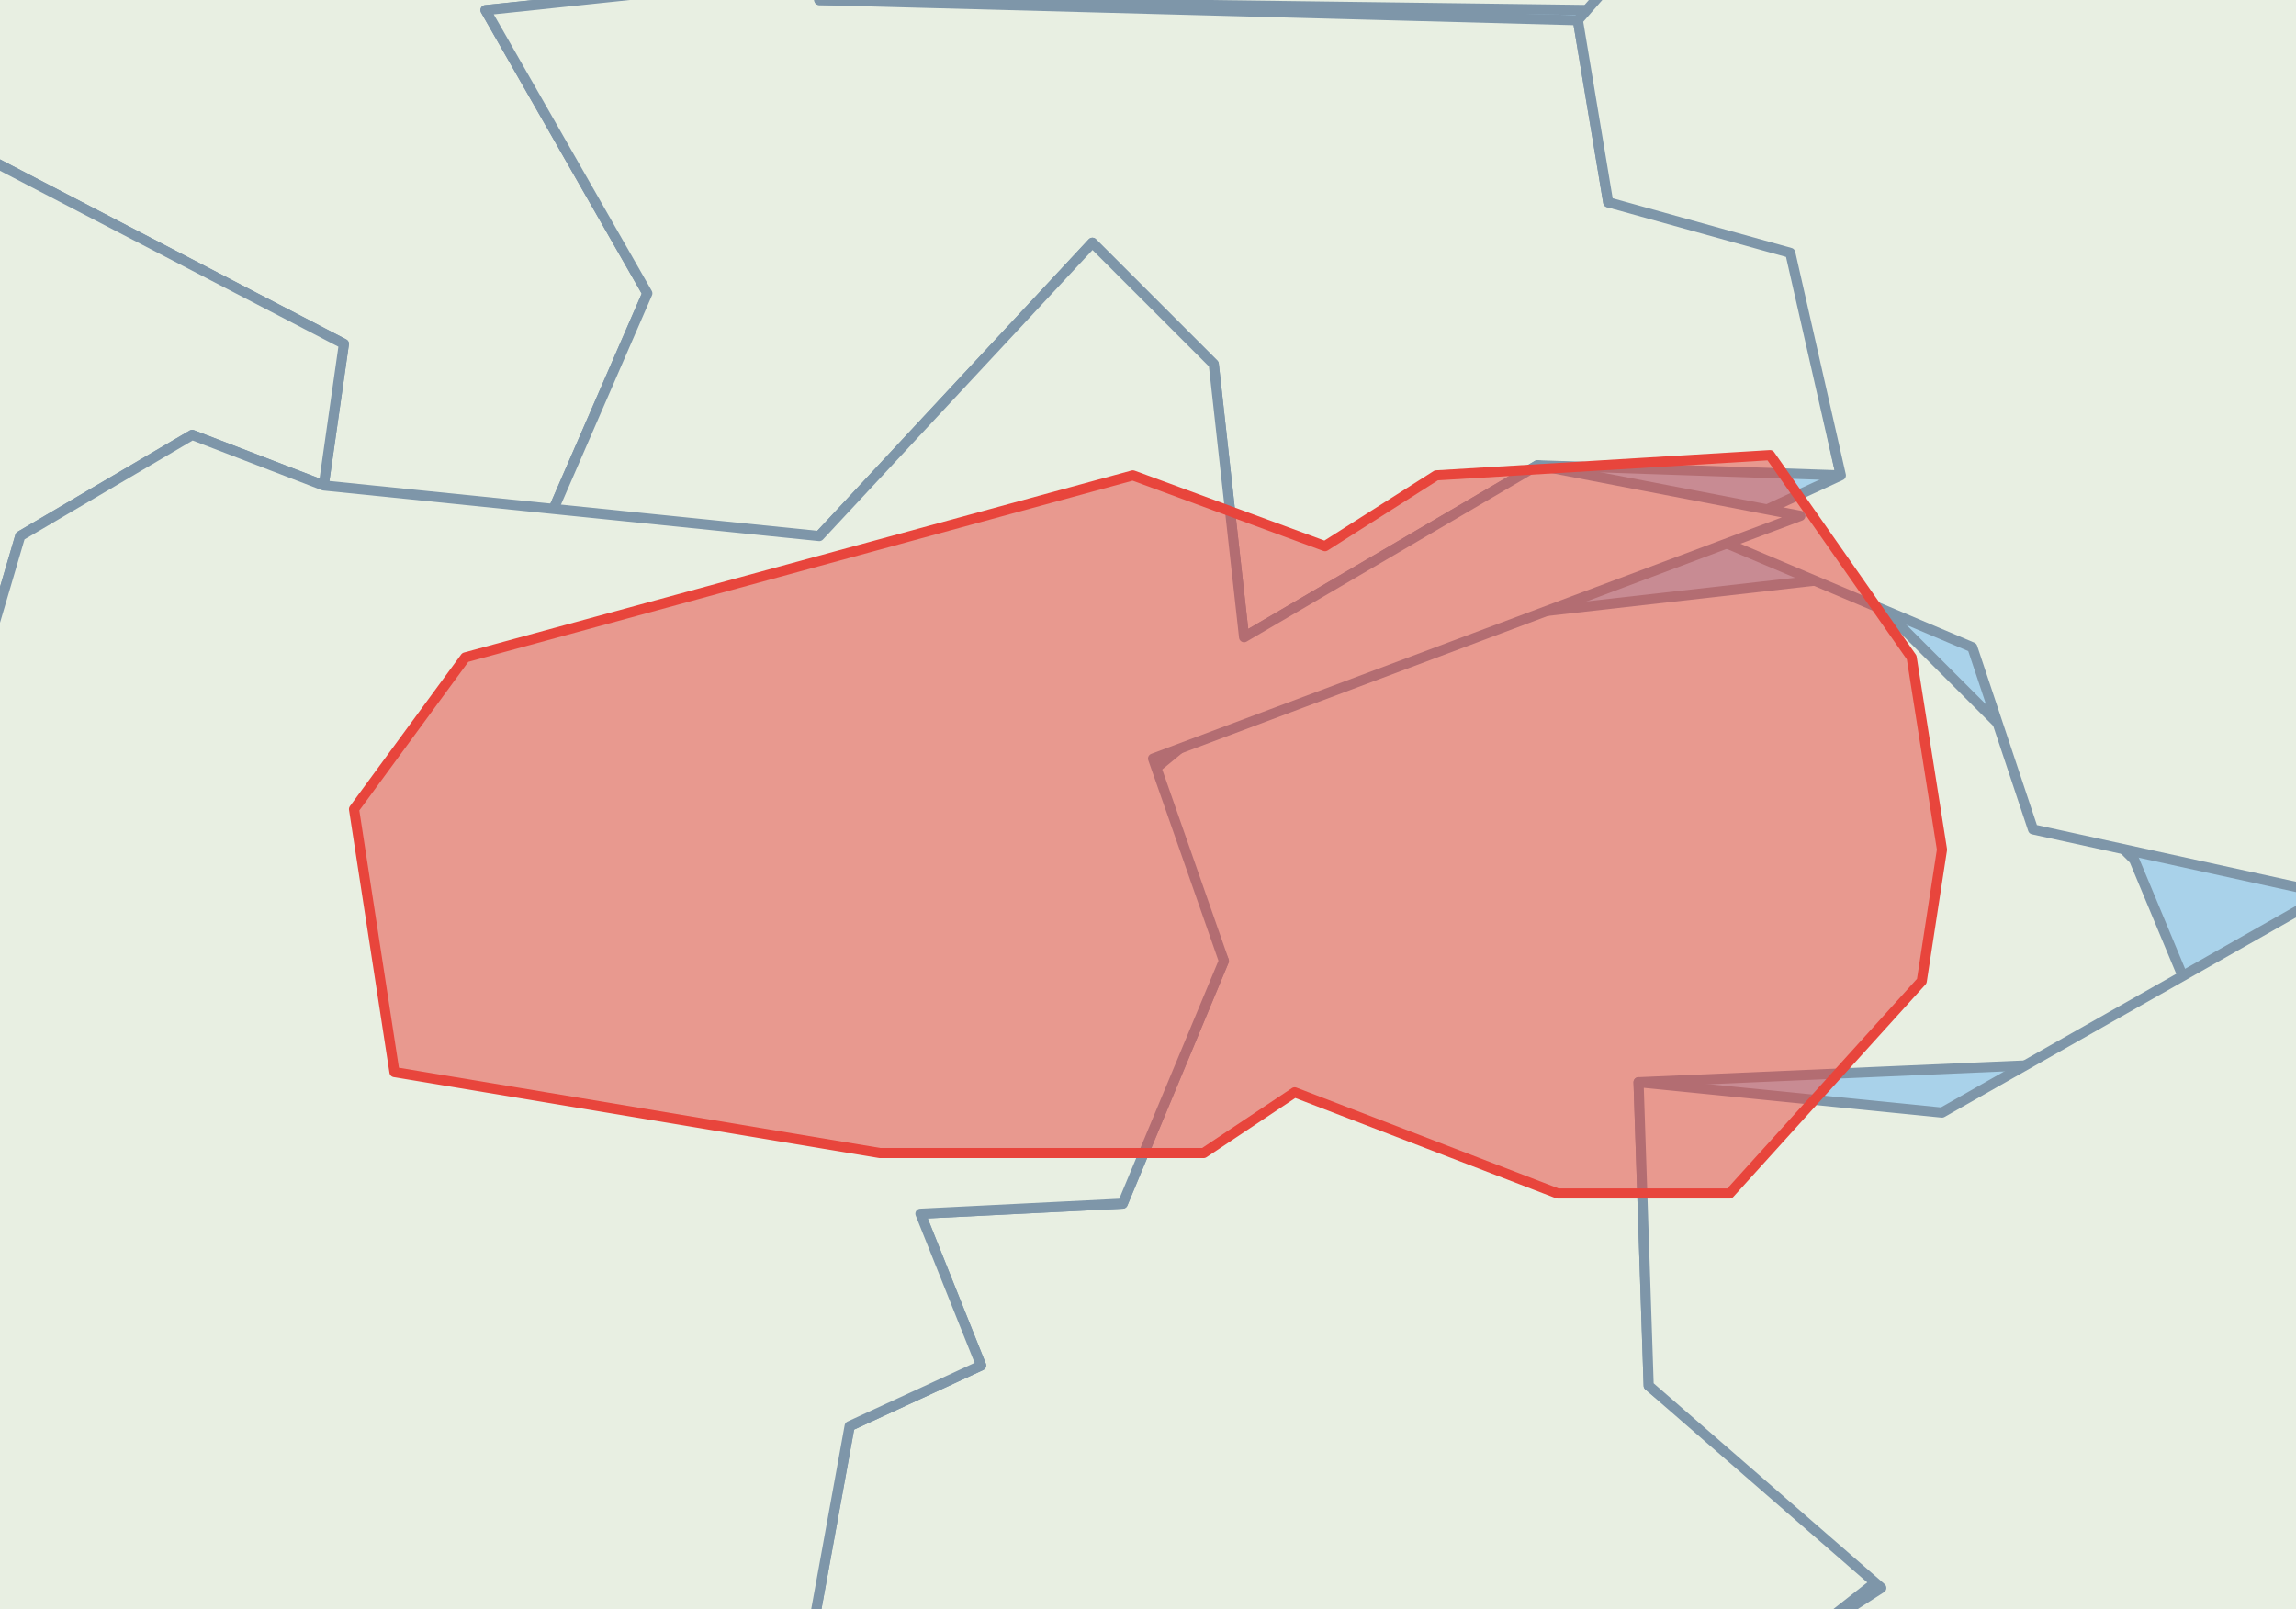
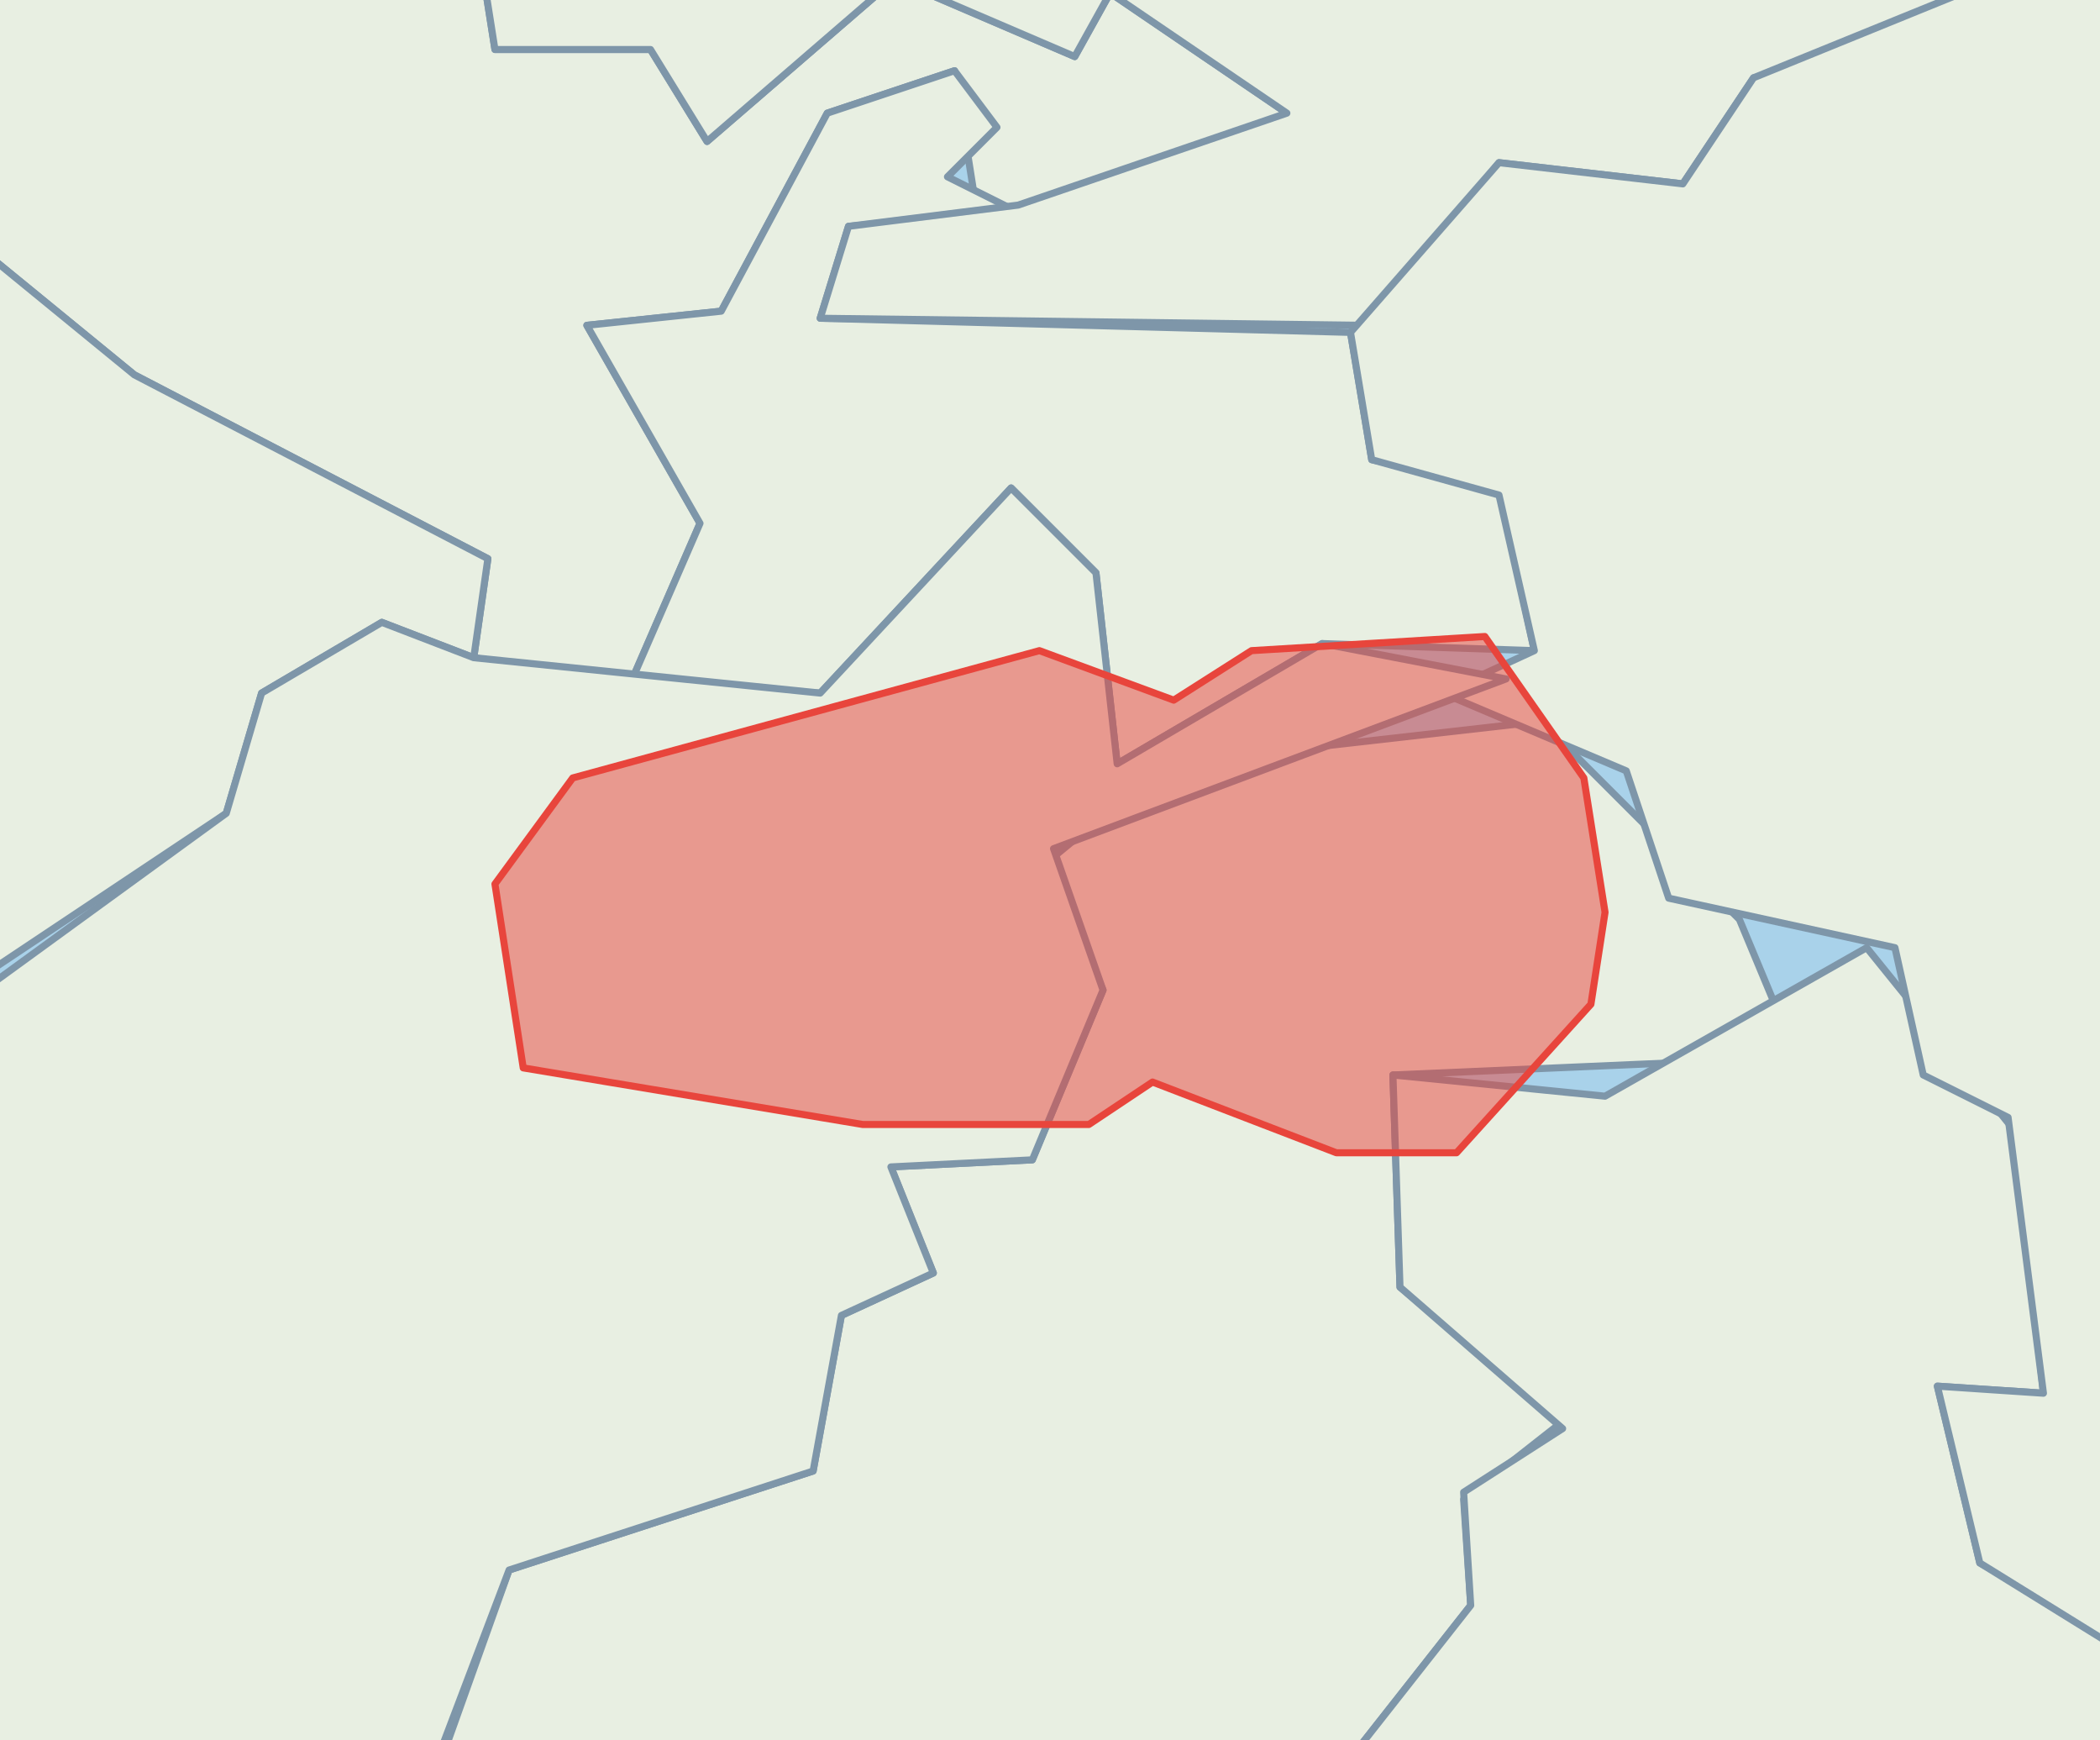
- <svg xmlns="http://www.w3.org/2000/svg" viewBox="1.129 -0.752 0.227 0.159" preserveAspectRatio="xMidYMid meet">
-   <rect x="1.129" y="-0.752" width="0.227" height="0.159" fill="#a9d2ea" />
+ <svg xmlns="http://www.w3.org/2000/svg" viewBox="1.094 -0.797 0.297 0.246" preserveAspectRatio="xMidYMid meet">
+   <rect x="1.094" y="-0.797" width="0.297" height="0.246" fill="#a9d2ea" />
  <g stroke="#7e96a9" stroke-width="0.001" stroke-linejoin="round">
    <path d="M1.238,-0.815 1.225,-0.798 1.246,-0.789 1.251,-0.798 1.276,-0.781 1.251,-0.766 1.232,-0.768 1.229,-0.787 1.211,-0.781 1.196,-0.753 1.177,-0.751 1.193,-0.723 1.183,-0.7 1.161,-0.704 1.163,-0.718 1.113,-0.744 1.091,-0.762 1.08,-0.788 1.049,-0.795 1.047,-0.814 1.023,-0.828 1.015,-0.824 1.02,-0.816 1.013,-0.821 0.994,-0.806 0.995,-0.792 0.977,-0.793 0.977,-0.881 1.022,-0.895 1.082,-0.845 1.133,-0.85 1.154,-0.833 1.152,-0.809 1.161,-0.809 1.164,-0.79 1.186,-0.79 1.194,-0.777 1.238,-0.815Z" fill="#e8efe2" />
    <path d="M-2.993,-1.452 -2.945,-1.439 -2.962,-1.425 -2.998,-1.443 -2.993,-1.452Z M-2.9,-1.33 -2.89,-1.314 -2.922,-1.324 -2.9,-1.33Z M-2.669,-1.243 -2.657,-1.235 -2.687,-1.209 -2.7,-1.228 -2.669,-1.243Z M-2.269,-1.182 -2.279,-1.147 -2.287,-1.159 -2.287,-1.188 -2.306,-1.172 -2.296,-1.192 -2.329,-1.222 -2.333,-1.237 -2.323,-1.235 -2.331,-1.244 -2.325,-1.245 -2.339,-1.252 -2.337,-1.266 -2.352,-1.264 -2.362,-1.297 -2.358,-1.257 -2.372,-1.262 -2.376,-1.284 -2.391,-1.284 -2.375,-1.264 -2.384,-1.257 -2.44,-1.301 -2.426,-1.311 -2.433,-1.317 -2.451,-1.307 -2.468,-1.321 -2.516,-1.318 -2.529,-1.329 -2.525,-1.341 -2.535,-1.33 -2.558,-1.343 -2.555,-1.357 -2.589,-1.355 -2.594,-1.334 -2.582,-1.334 -2.591,-1.316 -2.607,-1.321 -2.635,-1.291 -2.652,-1.292 -2.636,-1.309 -2.65,-1.309 -2.642,-1.342 -2.602,-1.348 -2.619,-1.359 -2.608,-1.371 -2.671,-1.327 -2.664,-1.318 -2.691,-1.288 -2.678,-1.274 -2.766,-1.187 -2.819,-1.173 -2.851,-1.149 -2.822,-1.182 -2.798,-1.179 -2.798,-1.195 -2.748,-1.233 -2.751,-1.251 -2.744,-1.255 -2.749,-1.263 -2.737,-1.287 -2.761,-1.269 -2.766,-1.28 -2.759,-1.282 -2.772,-1.282 -2.774,-1.262 -2.799,-1.284 -2.83,-1.27 -2.821,-1.286 -2.835,-1.327 -2.827,-1.342 -2.837,-1.317 -2.861,-1.31 -2.886,-1.336 -2.855,-1.349 -2.882,-1.35 -2.877,-1.356 -2.9,-1.376 -2.876,-1.407 -2.869,-1.435 -2.85,-1.429 -2.809,-1.452 -2.818,-1.483 -2.808,-1.498 -2.842,-1.481 -2.9,-1.489 -2.913,-1.513 -2.9,-1.518 -2.934,-1.534 -2.87,-1.574 -2.856,-1.573 -2.863,-1.558 -2.857,-1.552 -2.811,-1.557 -2.834,-1.59 -2.796,-1.567 -2.911,-1.655 -2.901,-1.68 -2.854,-1.694 -2.825,-1.752 -2.793,-1.766 -2.79,-1.75 -2.782,-1.762 -2.794,-1.768 -2.787,-1.776 -2.731,-1.81 -2.715,-1.794 -2.722,-1.779 -2.708,-1.793 -2.658,-1.78 -2.652,-1.759 -2.5,-1.742 -2.461,-1.718 -2.461,-1.327 -2.427,-1.329 -2.399,-1.279 -2.365,-1.31 -2.328,-1.263 -2.301,-1.204 -2.269,-1.182Z M-2.853,-1.154 -2.846,-1.144 -2.878,-1.14 -2.853,-1.154Z M-2.328,-1.217 -2.32,-1.213 -2.325,-1.2 -2.338,-1.217 -2.328,-1.217Z M-2.356,-1.228 -2.351,-1.192 -2.364,-1.225 -2.37,-1.217 -2.365,-1.234 -2.356,-1.228Z M-2.351,-1.254 -2.336,-1.237 -2.344,-1.25 -2.337,-1.228 -2.348,-1.218 -2.355,-1.261 -2.351,-1.254Z M-2.369,-1.257 -2.355,-1.25 -2.362,-1.242 -2.355,-1.232 -2.372,-1.231 -2.384,-1.248 -2.369,-1.257Z M-2.331,-1.196 -2.307,-1.169 -2.315,-1.169 -2.304,-1.161 -2.304,-1.146 -2.333,-1.179 -2.325,-1.183 -2.334,-1.184 -2.331,-1.196Z M-2.66,-1.261 -2.653,-1.257 -2.677,-1.252 -2.66,-1.261Z M-2.932,-1.105 -2.951,-1.09 -2.932,-1.105Z M-2.908,-1.121 -2.901,-1.122 -2.929,-1.104 -2.908,-1.121Z M-3.049,-1.067 -3.06,-1.067 -3.037,-1.076 -3.049,-1.067Z M-2.715,-0.338 -2.724,-0.352 -2.72,-0.362 -2.702,-0.347 -2.715,-0.338Z M-1.304,-0.881 -1.237,-0.888 -1.208,-0.944 -1.183,-0.934 -1.183,-0.899 -1.169,-0.877 -1.196,-0.863 -1.2,-0.871 -1.225,-0.851 -1.24,-0.817 -1.221,-0.802 -1.246,-0.804 -1.248,-0.795 -1.291,-0.78 -1.291,-0.792 -1.293,-0.758 -1.305,-0.74 -1.318,-0.751 -1.31,-0.762 -1.319,-0.755 -1.31,-0.728 -1.325,-0.699 -1.321,-0.717 -1.332,-0.734 -1.324,-0.752 -1.336,-0.746 -1.332,-0.72 -1.348,-0.727 -1.344,-0.738 -1.348,-0.731 -1.331,-0.716 -1.346,-0.722 -1.331,-0.697 -1.348,-0.703 -1.327,-0.694 -1.318,-0.67 -1.326,-0.689 -1.323,-0.677 -1.339,-0.679 -1.322,-0.669 -1.329,-0.66 -1.345,-0.664 -1.334,-0.649 -1.351,-0.647 -1.36,-0.63 -1.41,-0.599 -1.422,-0.572 -1.397,-0.486 -1.405,-0.455 -1.416,-0.454 -1.426,-0.47 -1.444,-0.499 -1.438,-0.507 -1.446,-0.506 -1.442,-0.527 -1.461,-0.548 -1.489,-0.543 -1.494,-0.555 -1.522,-0.556 -1.518,-0.561 -1.536,-0.554 -1.536,-0.563 -1.577,-0.555 -1.56,-0.55 -1.566,-0.542 -1.554,-0.533 -1.56,-0.529 -1.574,-0.54 -1.575,-0.531 -1.588,-0.533 -1.604,-0.546 -1.61,-0.54 -1.638,-0.549 -1.654,-0.537 -1.658,-0.543 -1.663,-0.528 -1.687,-0.523 -1.683,-0.518 -1.696,-0.512 -1.701,-0.496 -1.706,-0.499 -1.7,-0.468 -1.73,-0.479 -1.737,-0.5 -1.77,-0.545 -1.791,-0.544 -1.802,-0.529 -1.822,-0.541 -1.832,-0.562 -1.858,-0.585 -1.938,-0.576 -2.002,-0.605 -2.044,-0.601 -2.068,-0.632 -2.106,-0.644 -2.138,-0.708 -2.131,-0.707 -2.135,-0.718 -2.121,-0.719 -2.147,-0.718 -2.171,-0.771 -2.165,-0.796 -2.174,-0.828 -2.164,-0.912 -2.151,-0.91 -2.165,-0.913 -2.161,-0.931 -2.177,-0.967 -2.143,-0.961 -2.149,-0.941 -2.139,-0.955 -2.147,-0.935 -2.142,-0.934 -2.134,-0.958 -2.143,-0.984 -1.661,-0.984 -1.657,-0.993 -1.651,-0.977 -1.597,-0.959 -1.542,-0.965 -1.468,-0.92 -1.441,-0.89 -1.434,-0.847 -1.451,-0.812 -1.443,-0.802 -1.379,-0.828 -1.376,-0.847 -1.341,-0.848 -1.304,-0.881Z M-1.266,-0.786 -1.255,-0.787 -1.292,-0.778 -1.266,-0.786Z M-1.696,-0.473 -1.7,-0.494 -1.696,-0.473Z" fill="#e8efe2" />
    <path d="M0.977,-0.793 0.995,-0.792 0.994,-0.806 1.013,-0.821 1.02,-0.816 1.015,-0.824 1.023,-0.828 1.047,-0.814 1.049,-0.795 1.08,-0.788 1.091,-0.762 1.113,-0.744 1.163,-0.718 1.161,-0.704 1.148,-0.709 1.131,-0.699 1.126,-0.682 1.087,-0.656 1.069,-0.666 1.067,-0.688 0.998,-0.723 0.967,-0.719 0.941,-0.703 0.94,-0.739 0.928,-0.746 0.934,-0.761 0.926,-0.758 0.92,-0.772 0.924,-0.787 0.94,-0.778 0.955,-0.786 0.939,-0.812 0.924,-0.809 0.922,-0.79 0.916,-0.804 0.945,-0.817 0.977,-0.793Z" fill="#e8efe2" />
    <path d="M1.183,-0.7 1.193,-0.723 1.177,-0.751 1.196,-0.753 1.211,-0.781 1.229,-0.787 1.235,-0.779 1.228,-0.772 1.238,-0.767 1.214,-0.765 1.21,-0.752 1.285,-0.75 1.288,-0.732 1.306,-0.728 1.311,-0.705 1.281,-0.706 1.252,-0.689 1.249,-0.716 1.237,-0.728 1.21,-0.699 1.183,-0.7Z" fill="#e8efe2" />
+     <path d="M-3.138,-1.683 -3.06,-1.623 -3.052,-1.608 -3.053,-1.575 -3.038,-1.558 -3.033,-1.567 -3.046,-1.596 -2.998,-1.589 -2.962,-1.551 -2.992,-1.54 -2.987,-1.527 -3.016,-1.535 -3.006,-1.508 -3.021,-1.5 -3.009,-1.483 -3.022,-1.477 -3.061,-1.498 -3.073,-1.526 -3.114,-1.527 -3.123,-1.55 -3.116,-1.566 -3.136,-1.556 -3.13,-1.528 -3.142,-1.509 -3.138,-1.683Z M2.281,-0.816 2.276,-0.826 2.291,-0.842 2.286,-0.877 2.301,-0.889 2.323,-0.885 2.352,-0.95 2.35,-0.964 2.286,-0.949 2.279,-0.98 2.226,-1.005 2.2,-1.087 2.157,-1.111 2.096,-1.089 2.106,-1.082 2.106,-1.065 2.082,-1.013 2.057,-0.997 1.995,-1.018 1.932,-0.988 1.896,-0.992 1.862,-1.019 1.803,-1.016 1.786,-1.025 1.782,-1.048 1.726,-1.07 1.709,-1.046 1.715,-1.019 1.699,-1.004 1.651,-1.011 1.645,-1.026 1.612,-1.034 1.526,-0.986 1.513,-1.005 1.488,-1 1.459,-1.036 1.422,-1.031 1.409,-1.046 1.396,-1.032 1.359,-1.103 1.335,-1.125 1.341,-1.137 1.28,-1.108 1.286,-1.125 1.241,-1.13 1.235,-1.164 1.204,-1.166 1.136,-1.134 1.069,-1.125 1.064,-1.113 1.074,-1.109 1.068,-1.103 1.083,-1.095 1.065,-1.094 1.064,-1.074 1.048,-1.064 1.074,-1.047 1.064,-1.03 1.039,-1.024 0.995,-1.04 0.972,-1.026 0.954,-1.038 0.952,-1.025 0.931,-1.052 0.886,-1.058 0.849,-1.027 0.851,-1.009 0.828,-1.02 0.814,-0.968 0.825,-0.951 0.841,-0.95 0.855,-0.926 0.847,-0.922 0.86,-0.914 0.828,-0.898 0.815,-0.871 0.828,-0.846 0.832,-0.854 0.828,-0.834 0.848,-0.805 0.826,-0.792 0.797,-0.821 0.698,-0.843 0.64,-0.885 0.672,-0.908 0.659,-0.922 0.685,-0.933 0.667,-0.94 0.694,-0.953 0.7,-0.999 0.653,-1.022 0.621,-1.021 0.616,-1.039 0.597,-1.045 0.6,-1.06 0.59,-1.075 0.554,-1.069 0.546,-1.095 0.571,-1.107 0.538,-1.148 0.539,-1.172 0.494,-1.187 0.482,-1.212 0.479,-1.276 0.491,-1.295 0.489,-1.307 0.527,-1.316 0.498,-1.341 0.485,-1.336 0.55,-1.424 0.523,-1.456 0.533,-1.469 0.517,-1.505 0.525,-1.54 0.507,-1.587 0.523,-1.623 0.501,-1.647 0.502,-1.678 0.496,-1.681 0.558,-1.733 0.576,-1.721 0.56,-1.717 0.565,-1.709 0.584,-1.707 0.578,-1.689 0.626,-1.695 0.715,-1.625 0.719,-1.585 0.675,-1.552 0.557,-1.599 0.606,-1.546 0.601,-1.523 0.612,-1.484 0.653,-1.458 0.664,-1.47 0.639,-1.496 0.644,-1.514 0.694,-1.489 0.706,-1.497 0.695,-1.532 0.737,-1.571 0.77,-1.549 0.775,-1.59 0.764,-1.603 0.772,-1.645 0.756,-1.67 0.801,-1.661 0.815,-1.631 0.784,-1.611 0.811,-1.583 0.832,-1.591 0.836,-1.619 0.851,-1.633 0.915,-1.654 0.939,-1.686 0.951,-1.685 0.93,-1.651 1.031,-1.686 1.032,-1.659 1.042,-1.654 1.063,-1.685 1.05,-1.715 1.063,-1.728 1.12,-1.712 1.193,-1.653 1.207,-1.683 1.168,-1.713 1.174,-1.774 1.163,-1.792 1.192,-1.825 1.211,-1.898 1.248,-1.895 1.271,-1.882 1.254,-1.813 1.269,-1.786 1.267,-1.684 1.284,-1.661 1.246,-1.591 1.249,-1.578 1.204,-1.583 1.258,-1.559 1.303,-1.624 1.3,-1.669 1.311,-1.679 1.335,-1.685 1.348,-1.66 1.347,-1.628 1.377,-1.619 1.354,-1.626 1.361,-1.65 1.355,-1.681 1.288,-1.695 1.284,-1.725 1.298,-1.765 1.276,-1.812 1.309,-1.851 1.307,-1.891 1.319,-1.876 1.314,-1.811 1.322,-1.802 1.379,-1.785 1.327,-1.838 1.365,-1.838 1.351,-1.849 1.365,-1.864 1.45,-1.827 1.437,-1.802 1.434,-1.766 1.449,-1.782 1.443,-1.747 1.45,-1.74 1.462,-1.764 1.451,-1.793 1.458,-1.825 1.411,-1.871 1.406,-1.935 1.516,-1.955 1.497,-1.927 1.513,-1.907 1.499,-1.924 1.528,-1.95 1.501,-1.983 1.522,-1.985 1.497,-2.004 1.527,-2.028 1.519,-2.039 1.643,-2.094 1.621,-2.096 1.628,-2.105 1.722,-2.115 1.738,-2.084 1.742,-2.107 1.725,-2.132 1.773,-2.13 1.761,-2.164 1.815,-2.23 1.851,-2.203 1.819,-2.18 1.875,-2.167 1.857,-2.135 1.939,-2.151 1.987,-2.092 1.981,-2.066 1.963,-2.085 1.985,-2.058 1.971,-2.029 1.835,-1.888 1.935,-1.945 1.914,-1.95 1.924,-1.964 1.973,-1.957 1.981,-1.922 1.974,-1.891 1.984,-1.879 1.976,-1.889 1.988,-1.922 1.981,-1.931 1.991,-1.936 2.067,-1.937 2.076,-1.93 2.067,-1.916 2.09,-1.9 2.139,-1.894 2.158,-1.912 2.154,-1.94 2.174,-1.946 2.253,-1.907 2.244,-1.895 2.256,-1.884 2.241,-1.874 2.256,-1.868 2.256,-1.848 2.229,-1.866 2.287,-1.774 2.315,-1.839 2.333,-1.811 2.375,-1.821 2.408,-1.795 2.413,-1.82 2.443,-1.814 2.432,-1.84 2.447,-1.853 2.429,-1.861 2.462,-1.877 2.458,-1.894 2.553,-1.868 2.516,-1.857 2.522,-1.852 2.563,-1.86 2.55,-1.839 2.544,-1.856 2.534,-1.826 2.57,-1.861 2.609,-1.852 2.618,-1.837 2.599,-1.827 2.662,-1.779 2.77,-1.784 2.791,-1.762 2.79,-1.724 2.808,-1.716 2.816,-1.681 2.808,-1.663 2.827,-1.713 2.861,-1.722 2.93,-1.722 2.96,-1.675 2.977,-1.677 2.985,-1.692 2.97,-1.717 2.976,-1.741 3.07,-1.73 3.142,-1.685 3.142,-1.509 3.116,-1.49 3.087,-1.51 3.078,-1.508 3.093,-1.501 3.046,-1.493 3.073,-1.502 3.111,-1.48 3.115,-1.449 3.134,-1.418 3.126,-1.401 3.09,-1.418 3.017,-1.369 2.973,-1.316 2.954,-1.338 2.901,-1.312 2.903,-1.334 2.879,-1.311 2.858,-1.318 2.827,-1.252 2.849,-1.242 2.841,-1.224 2.851,-1.192 2.842,-1.187 2.846,-1.201 2.839,-1.2 2.829,-1.188 2.822,-1.169 2.829,-1.147 2.794,-1.13 2.793,-1.099 2.766,-1.096 2.759,-1.061 2.736,-1.037 2.715,-1.16 2.722,-1.207 2.737,-1.226 2.737,-1.242 2.763,-1.25 2.829,-1.333 2.857,-1.349 2.866,-1.4 2.887,-1.407 2.851,-1.41 2.846,-1.373 2.796,-1.339 2.799,-1.353 2.789,-1.351 2.798,-1.385 2.742,-1.377 2.693,-1.311 2.692,-1.299 2.708,-1.289 2.641,-1.278 2.657,-1.29 2.612,-1.309 2.596,-1.291 2.511,-1.296 2.479,-1.283 2.36,-1.149 2.388,-1.143 2.388,-1.118 2.403,-1.133 2.397,-1.127 2.406,-1.123 2.396,-1.111 2.418,-1.123 2.416,-1.111 2.42,-1.133 2.438,-1.133 2.467,-1.103 2.458,-1.097 2.47,-1.071 2.453,-1.033 2.445,-0.969 2.358,-0.846 2.324,-0.826 2.3,-0.839 2.281,-0.816Z M0.828,-2.526 0.85,-2.502 0.784,-2.499 0.828,-2.526Z M0.878,-2.534 0.902,-2.508 0.845,-2.446 0.814,-2.467 0.878,-2.534Z M1.183,-2.115 1.071,-2.049 1.022,-1.994 0.988,-1.919 0.948,-1.922 0.938,-1.948 0.98,-1.994 0.97,-2.003 0.986,-2.025 0.976,-2.039 1.028,-2.087 1.179,-2.173 1.203,-2.15 1.183,-2.115Z M0.966,-1.919 0.985,-1.913 0.967,-1.874 0.965,-1.839 1.006,-1.773 0.938,-1.778 0.932,-1.781 0.945,-1.795 0.898,-1.83 0.918,-1.86 0.924,-1.881 0.917,-1.887 0.929,-1.912 0.966,-1.919Z M1.685,-2.551 1.708,-2.509 1.695,-2.499 1.696,-2.461 1.638,-2.437 1.597,-2.473 1.624,-2.541 1.685,-2.551Z M1.705,-2.453 1.711,-2.438 1.704,-2.412 1.744,-2.421 1.74,-2.37 1.729,-2.367 1.744,-2.337 1.703,-2.325 1.624,-2.387 1.658,-2.446 1.705,-2.453Z M1.796,-2.364 1.787,-2.326 1.812,-2.354 1.839,-2.304 1.733,-2.256 1.773,-2.373 1.796,-2.364Z M2.444,-2.085 2.458,-2.071 2.47,-2.107 2.537,-2.064 2.514,-2.03 2.493,-2.046 2.495,-2.077 2.48,-2.073 2.498,-2.026 2.43,-2.005 2.39,-2.046 2.412,-2.105 2.444,-2.085Z M2.562,-2.053 2.632,-2.038 2.601,-2.012 2.551,-2.041 2.562,-2.053Z M3.122,-1.779 3.119,-1.794 3.142,-1.817 3.142,-1.787 3.122,-1.779Z M2.492,-1.136 2.501,-1.094 2.499,-1.065 2.526,-0.974 2.513,-0.991 2.498,-0.989 2.488,-0.951 2.506,-0.915 2.503,-0.907 2.501,-0.92 2.49,-0.924 2.48,-0.904 2.482,-1.044 2.472,-1.074 2.475,-1.105 2.488,-1.108 2.484,-1.133 2.492,-1.136Z M-3.122,-1.819 -3.098,-1.8 -3.142,-1.787 -3.142,-1.817 -3.122,-1.819Z M2.603,-2.146 2.59,-2.145 2.603,-2.146Z M1.88,-2.264 1.857,-2.265 1.88,-2.264Z M1.685,-2.118 1.663,-2.113 1.685,-2.118Z M1.681,-2.175 1.663,-2.174 1.681,-2.175Z M0.897,-2.43 0.874,-2.434 0.897,-2.43Z M1.023,-2.547 1.028,-2.523 0.999,-2.544 1.023,-2.547Z M0.877,-1.695 0.854,-1.673 0.843,-1.688 0.854,-1.711 0.877,-1.695Z M1.106,-2.509 1.091,-2.522 1.127,-2.565 1.142,-2.534 1.106,-2.509Z M1.012,-2.448 0.995,-2.485 1.034,-2.471 1.012,-2.448Z M1.085,-2.523 1.065,-2.479 1.035,-2.495 1.085,-2.523Z M1.067,-2.537 1.048,-2.54 1.075,-2.548 1.067,-2.537Z M0.934,-2.455 0.911,-2.463 0.94,-2.464 0.934,-2.455Z M0.996,-2.472 0.973,-2.446 0.996,-2.472Z M1.009,-2.605 1.022,-2.59 0.968,-2.577 1.009,-2.605Z M0.955,-2.556 1.007,-2.519 0.944,-2.521 0.955,-2.556Z M1.111,-2.612 1.084,-2.621 1.111,-2.612Z M1.018,-2.626 1.011,-2.626 1.037,-2.639 1.018,-2.626Z M1.618,-2.406 1.589,-2.434 1.637,-2.426 1.618,-2.406Z M1.598,-2.558 1.569,-2.561 1.598,-2.558Z M2.461,-1.962 2.445,-1.974 2.461,-1.962Z M2.482,-1.956 2.504,-1.916 2.438,-1.927 2.482,-1.956Z M2.953,-1.714 2.929,-1.727 2.957,-1.728 2.953,-1.714Z M2.856,-1.269 2.872,-1.29 2.873,-1.279 2.856,-1.269Z M2.613,-0.897 2.628,-0.912 2.613,-0.897Z M2.594,-0.889 2.564,-0.867 2.582,-0.891 2.594,-0.889Z M2.552,-0.869 2.558,-0.868 2.538,-0.851 2.552,-0.869Z M1.979,-1.988 1.946,-1.985 1.979,-1.988Z M1.331,-2.402 1.354,-2.387 1.331,-2.402Z M1.397,-2.526 1.379,-2.526 1.404,-2.534 1.397,-2.526Z M1.233,-1.907 1.22,-1.906 1.228,-1.93 1.25,-1.914 1.233,-1.907Z M1.355,-1.859 1.342,-1.861 1.368,-1.87 1.355,-1.859Z M1.055,-1.732 1.041,-1.721 1.02,-1.749 1.055,-1.732Z M0.366,-1.163 0.359,-1.154 0.394,-1.156 0.397,-1.135 0.342,-1.138 0.366,-1.163Z M0.586,-0.909 0.606,-0.906 0.619,-0.889 0.638,-0.891 0.589,-0.867 0.586,-0.884 0.567,-0.891 0.586,-0.909Z" fill="#e8efe2" />
    <path d="M1.34,-0.667 1.345,-0.655 1.337,-0.647 1.291,-0.645 1.292,-0.615 1.315,-0.596 1.301,-0.585 1.302,-0.57 1.254,-0.509 1.236,-0.504 1.229,-0.51 1.214,-0.492 1.24,-0.439 1.2,-0.438 1.189,-0.427 1.178,-0.43 1.159,-0.462 1.075,-0.455 1.079,-0.475 1.102,-0.483 1.105,-0.492 1.095,-0.495 1.095,-0.514 1.08,-0.52 1.062,-0.546 1.119,-0.537 1.156,-0.547 1.166,-0.575 1.209,-0.589 1.213,-0.611 1.226,-0.617 1.22,-0.632 1.24,-0.633 1.25,-0.657 1.242,-0.675 1.259,-0.689 1.312,-0.695 1.34,-0.667Z" fill="#e8efe2" />
    <path d="M1.238,-0.768 1.276,-0.781 1.251,-0.798 1.246,-0.789 1.225,-0.798 1.246,-0.828 1.283,-0.819 1.284,-0.833 1.295,-0.839 1.381,-0.828 1.401,-0.811 1.363,-0.788 1.342,-0.786 1.332,-0.771 1.306,-0.774 1.287,-0.751 1.21,-0.752 1.214,-0.765 1.238,-0.768Z" fill="#e8efe2" />
+     <path d="M1.238,-0.815 1.194,-0.777 1.186,-0.79 1.164,-0.79 1.161,-0.809 1.152,-0.809 1.154,-0.833 1.133,-0.85 1.082,-0.845 1.022,-0.895 0.977,-0.881 0.977,-0.793 0.945,-0.817 0.916,-0.804 0.918,-0.827 0.895,-0.837 0.877,-0.868 0.899,-0.87 0.89,-0.878 0.897,-0.89 0.928,-0.889 0.921,-0.895 0.926,-0.928 0.893,-0.934 0.859,-0.915 0.848,-0.921 0.855,-0.926 0.841,-0.95 0.825,-0.951 0.814,-0.968 0.817,-0.997 0.829,-1.022 0.851,-1.009 0.849,-1.027 0.886,-1.058 0.931,-1.052 0.952,-1.025 0.954,-1.038 0.972,-1.026 0.995,-1.04 1.039,-1.024 1.069,-1.032 1.074,-1.047 1.048,-1.064 1.064,-1.074 1.065,-1.094 1.083,-1.095 1.068,-1.103 1.074,-1.109 1.064,-1.113 1.069,-1.125 1.136,-1.134 1.204,-1.166 1.235,-1.164 1.241,-1.13 1.286,-1.125 1.28,-1.108 1.341,-1.137 1.335,-1.125 1.359,-1.103 1.396,-1.032 1.409,-1.046 1.422,-1.031 1.455,-1.038 1.488,-1 1.513,-1.005 1.524,-0.988 1.497,-0.968 1.492,-0.933 1.449,-0.936 1.437,-0.895 1.44,-0.885 1.394,-0.878 1.404,-0.875 1.41,-0.837 1.4,-0.814 1.381,-0.828 1.295,-0.839 1.284,-0.833 1.283,-0.819 1.252,-0.829 1.238,-0.815Z" fill="#e8efe2" />
+     <path d="M0.941,-0.703 0.967,-0.719 0.998,-0.723 1.068,-0.687 1.057,-0.612 1.062,-0.58 1.076,-0.577 1.079,-0.568 1.062,-0.546 1.08,-0.52 1.095,-0.514 1.095,-0.495 1.105,-0.492 1.102,-0.483 1.079,-0.475 1.075,-0.455 1.001,-0.466 0.99,-0.492 0.956,-0.48 0.937,-0.484 0.895,-0.512 0.874,-0.553 0.865,-0.55 0.855,-0.56 0.845,-0.55 0.827,-0.599 0.805,-0.61 0.792,-0.631 0.808,-0.669 0.786,-0.684 0.772,-0.715 0.768,-0.749 0.778,-0.758 0.806,-0.737 0.838,-0.756 0.843,-0.749 0.838,-0.737 0.853,-0.728 0.857,-0.711 0.892,-0.69 0.942,-0.692 0.941,-0.703Z" fill="#e8efe2" />
    <path d="M1.19,-0.429 1.2,-0.438 1.24,-0.439 1.214,-0.492 1.229,-0.51 1.236,-0.504 1.254,-0.509 1.302,-0.57 1.301,-0.586 1.315,-0.595 1.292,-0.615 1.291,-0.645 1.321,-0.642 1.358,-0.663 1.379,-0.637 1.383,-0.6 1.368,-0.601 1.374,-0.576 1.413,-0.554 1.397,-0.526 1.444,-0.5 1.536,-0.478 1.538,-0.508 1.55,-0.51 1.556,-0.486 1.606,-0.487 1.599,-0.505 1.615,-0.507 1.651,-0.535 1.665,-0.53 1.676,-0.538 1.686,-0.524 1.68,-0.517 1.699,-0.514 1.691,-0.501 1.695,-0.492 1.679,-0.495 1.66,-0.482 1.643,-0.429 1.629,-0.433 1.622,-0.394 1.616,-0.393 1.61,-0.426 1.599,-0.412 1.591,-0.424 1.614,-0.45 1.568,-0.457 1.565,-0.474 1.542,-0.481 1.537,-0.468 1.552,-0.456 1.536,-0.444 1.548,-0.437 1.554,-0.387 1.547,-0.396 1.538,-0.387 1.535,-0.401 1.535,-0.391 1.516,-0.38 1.514,-0.362 1.488,-0.352 1.436,-0.293 1.401,-0.278 1.393,-0.181 1.378,-0.168 1.386,-0.161 1.369,-0.16 1.353,-0.141 1.336,-0.156 1.28,-0.291 1.268,-0.353 1.267,-0.384 1.276,-0.389 1.266,-0.388 1.271,-0.398 1.26,-0.399 1.258,-0.379 1.234,-0.37 1.204,-0.399 1.225,-0.405 1.23,-0.414 1.208,-0.41 1.194,-0.423 1.2,-0.429 1.19,-0.429Z M1.618,-0.203 1.624,-0.239 1.618,-0.203Z" fill="#e8efe2" />
    <path d="M1.884,-0.385 1.862,-0.393 1.864,-0.408 1.837,-0.419 1.814,-0.404 1.775,-0.403 1.776,-0.378 1.767,-0.379 1.764,-0.389 1.748,-0.384 1.744,-0.394 1.731,-0.397 1.737,-0.412 1.725,-0.416 1.725,-0.434 1.703,-0.43 1.707,-0.456 1.722,-0.468 1.722,-0.501 1.704,-0.519 1.68,-0.517 1.686,-0.524 1.676,-0.538 1.665,-0.53 1.651,-0.535 1.605,-0.504 1.569,-0.515 1.551,-0.496 1.547,-0.511 1.501,-0.508 1.432,-0.556 1.416,-0.55 1.374,-0.576 1.368,-0.601 1.383,-0.6 1.378,-0.639 1.366,-0.645 1.362,-0.663 1.33,-0.67 1.324,-0.688 1.298,-0.699 1.311,-0.705 1.306,-0.727 1.288,-0.732 1.285,-0.75 1.306,-0.774 1.332,-0.771 1.342,-0.786 1.401,-0.81 1.399,-0.825 1.41,-0.837 1.404,-0.875 1.394,-0.878 1.44,-0.885 1.437,-0.895 1.449,-0.936 1.492,-0.933 1.496,-0.966 1.517,-0.987 1.533,-0.988 1.536,-0.972 1.576,-0.949 1.588,-0.925 1.586,-0.886 1.664,-0.864 1.682,-0.826 1.772,-0.822 1.832,-0.8 1.927,-0.827 1.954,-0.85 1.944,-0.866 1.953,-0.883 1.984,-0.875 2.05,-0.921 2.092,-0.923 2.068,-0.957 2.023,-0.949 2.016,-0.961 2.037,-1.006 2.057,-0.997 2.082,-1.013 2.107,-1.069 2.095,-1.087 2.112,-1.103 2.157,-1.111 2.193,-1.096 2.226,-1.005 2.279,-0.98 2.286,-0.949 2.35,-0.964 2.352,-0.95 2.323,-0.885 2.301,-0.889 2.286,-0.877 2.291,-0.842 2.278,-0.822 2.267,-0.833 2.264,-0.82 2.235,-0.809 2.237,-0.795 2.212,-0.803 2.169,-0.761 2.115,-0.735 2.126,-0.749 2.117,-0.752 2.134,-0.775 2.126,-0.785 2.077,-0.744 2.056,-0.743 2.054,-0.727 2.076,-0.719 2.079,-0.7 2.107,-0.714 2.141,-0.705 2.135,-0.692 2.098,-0.679 2.08,-0.65 2.099,-0.637 2.109,-0.604 2.127,-0.586 2.095,-0.589 2.107,-0.59 2.126,-0.573 2.098,-0.554 2.131,-0.547 2.121,-0.539 2.129,-0.539 2.12,-0.532 2.123,-0.515 2.107,-0.51 2.095,-0.482 2.087,-0.485 2.092,-0.477 2.079,-0.472 2.088,-0.47 2.088,-0.458 2.057,-0.441 2.061,-0.436 2.033,-0.412 1.99,-0.403 1.981,-0.415 1.982,-0.398 1.927,-0.381 1.926,-0.362 1.918,-0.363 1.919,-0.384 1.912,-0.388 1.904,-0.383 1.893,-0.392 1.884,-0.385Z M1.935,-0.356 1.921,-0.328 1.897,-0.329 1.896,-0.343 1.907,-0.354 1.935,-0.356Z" fill="#e8efe2" />
    <path d="M1.161,-0.704 1.21,-0.699 1.237,-0.728 1.249,-0.716 1.252,-0.689 1.281,-0.706 1.307,-0.701 1.243,-0.677 1.25,-0.657 1.24,-0.633 1.22,-0.632 1.226,-0.617 1.213,-0.611 1.209,-0.589 1.166,-0.575 1.155,-0.546 1.119,-0.537 1.062,-0.546 1.079,-0.568 1.076,-0.577 1.062,-0.58 1.057,-0.612 1.063,-0.621 1.056,-0.634 1.069,-0.666 1.093,-0.658 1.126,-0.682 1.131,-0.699 1.148,-0.709 1.161,-0.704Z" fill="#e8efe2" />
    <path d="M1.304,-0.707 1.318,-0.687 1.321,-0.668 1.319,-0.655 1.3,-0.634 1.283,-0.634 1.257,-0.644 1.248,-0.638 1.216,-0.638 1.168,-0.646 1.164,-0.672 1.175,-0.687 1.241,-0.705 1.26,-0.698 1.271,-0.705 1.304,-0.707Z" fill="#e8453c" fill-opacity="0.5" stroke="#e8453c" stroke-width="0.001" />
  </g>
</svg>
